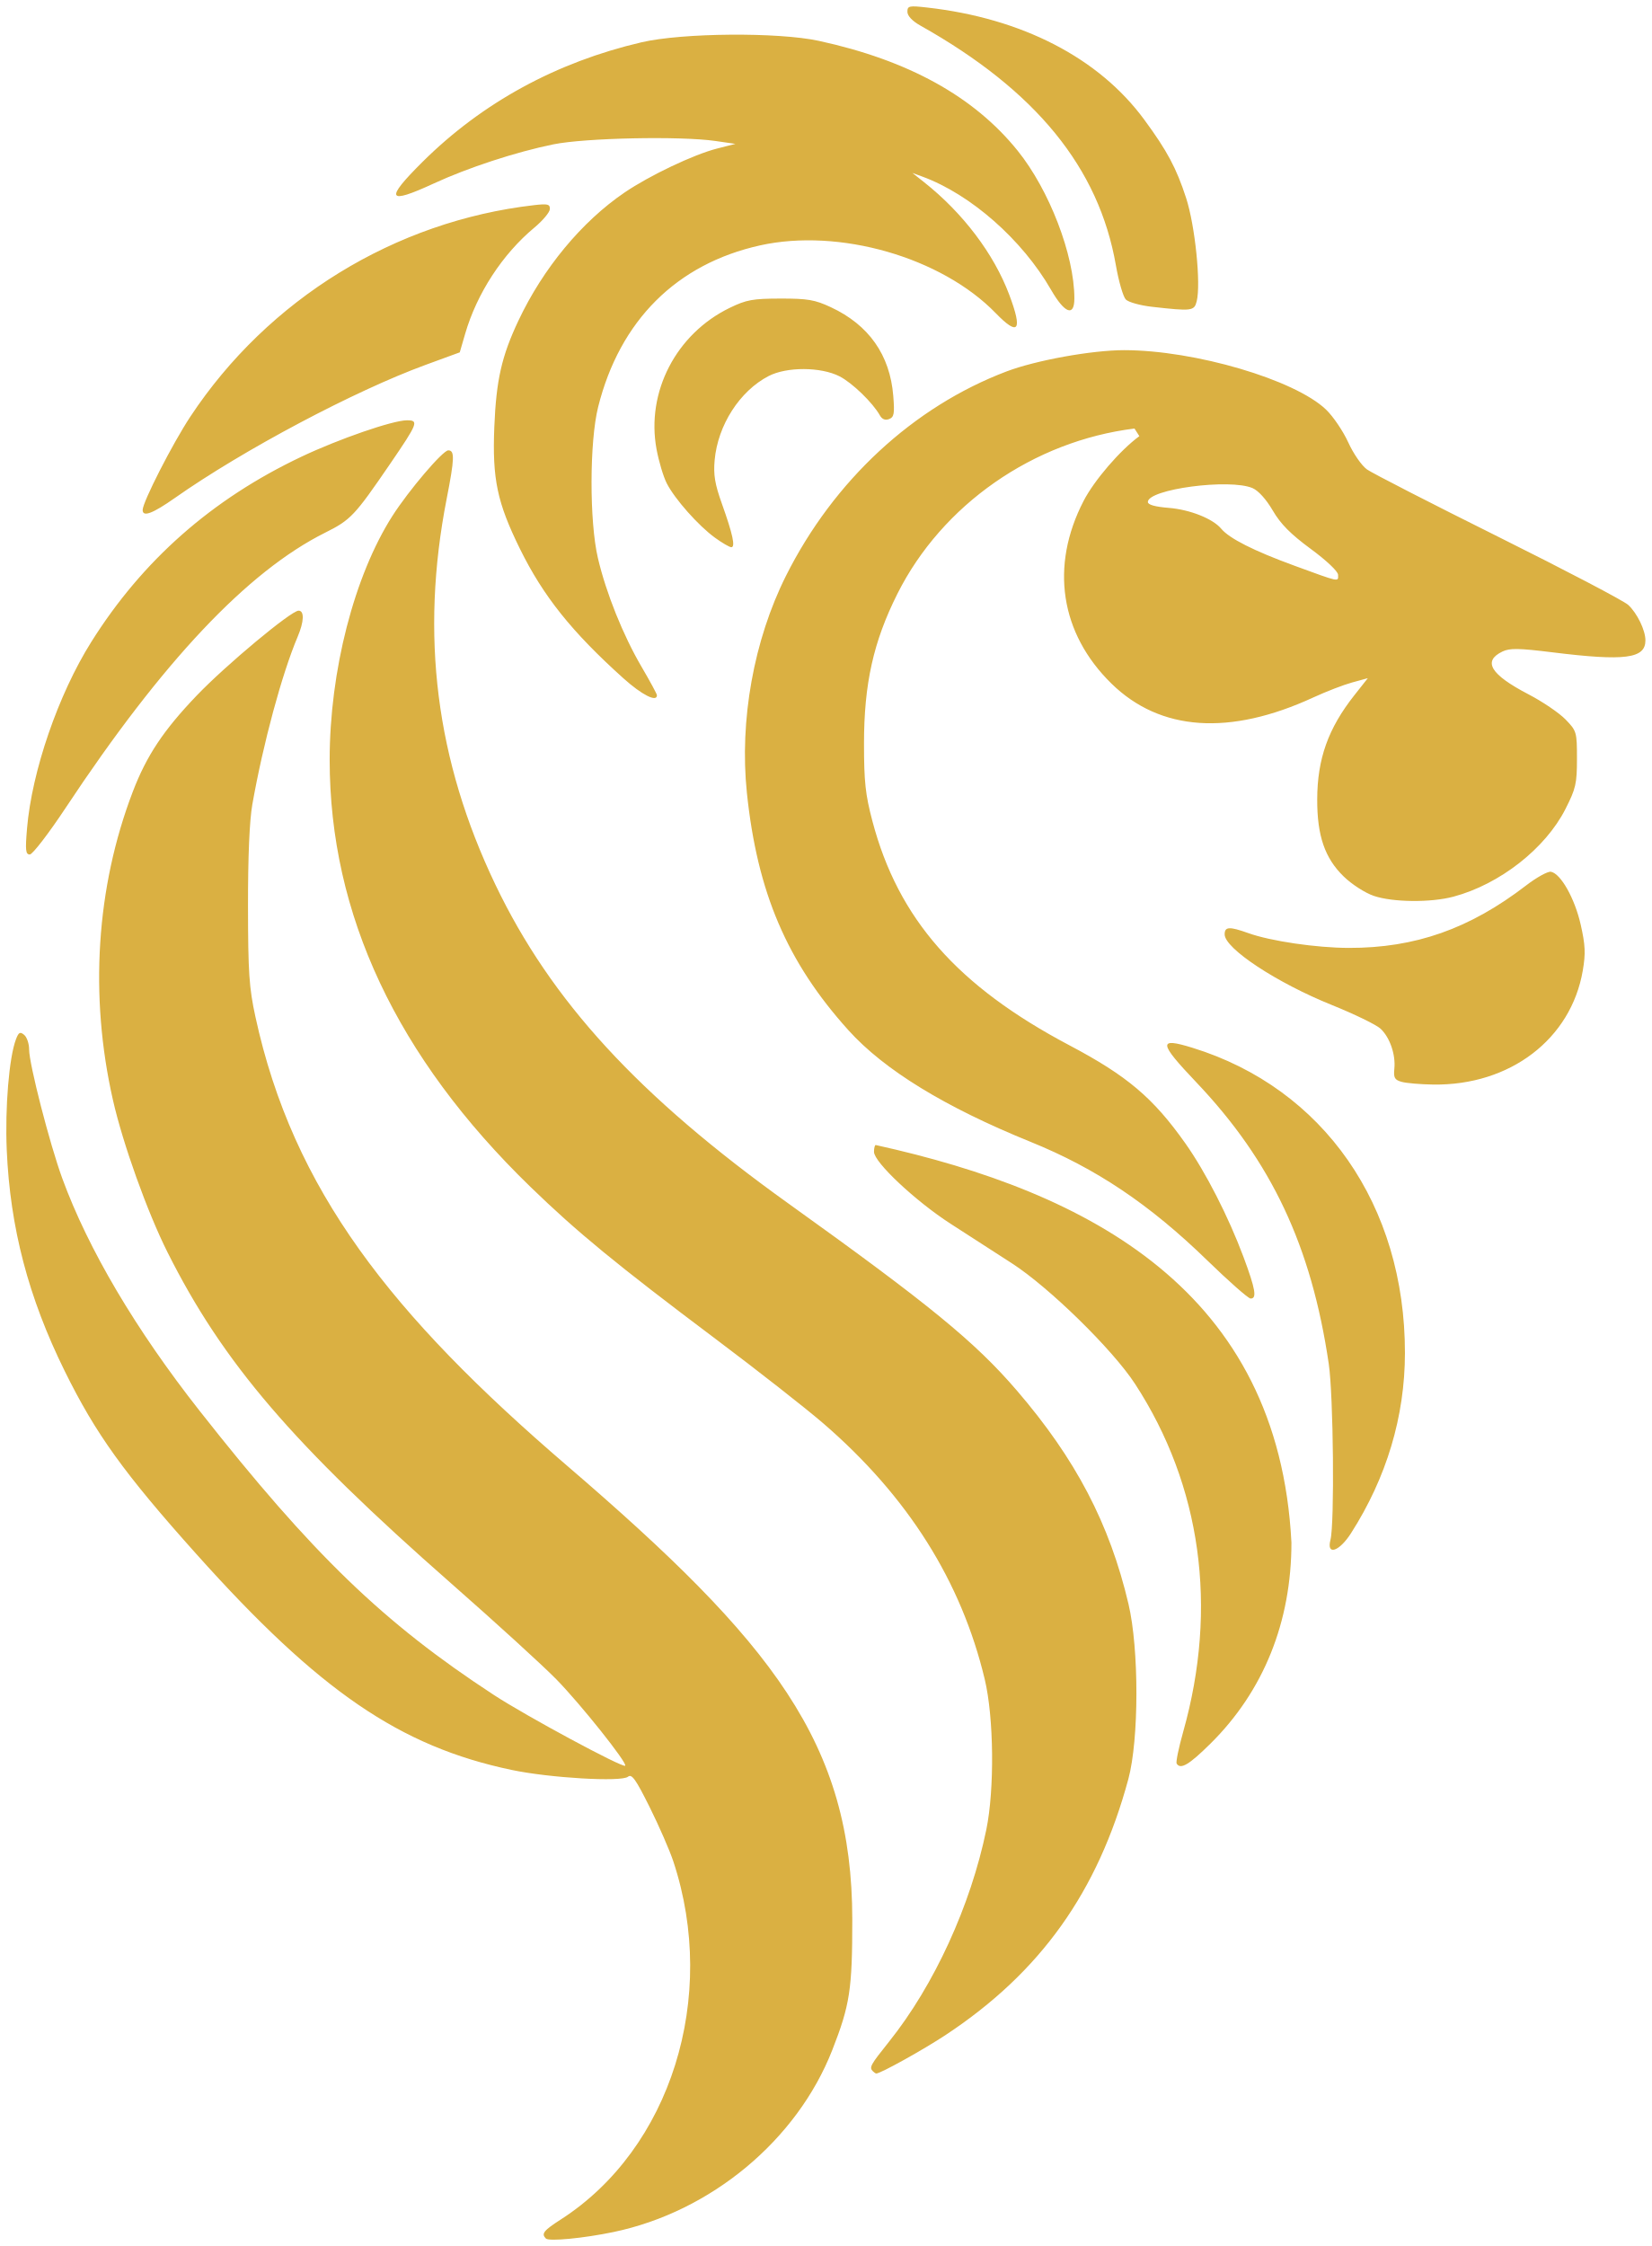
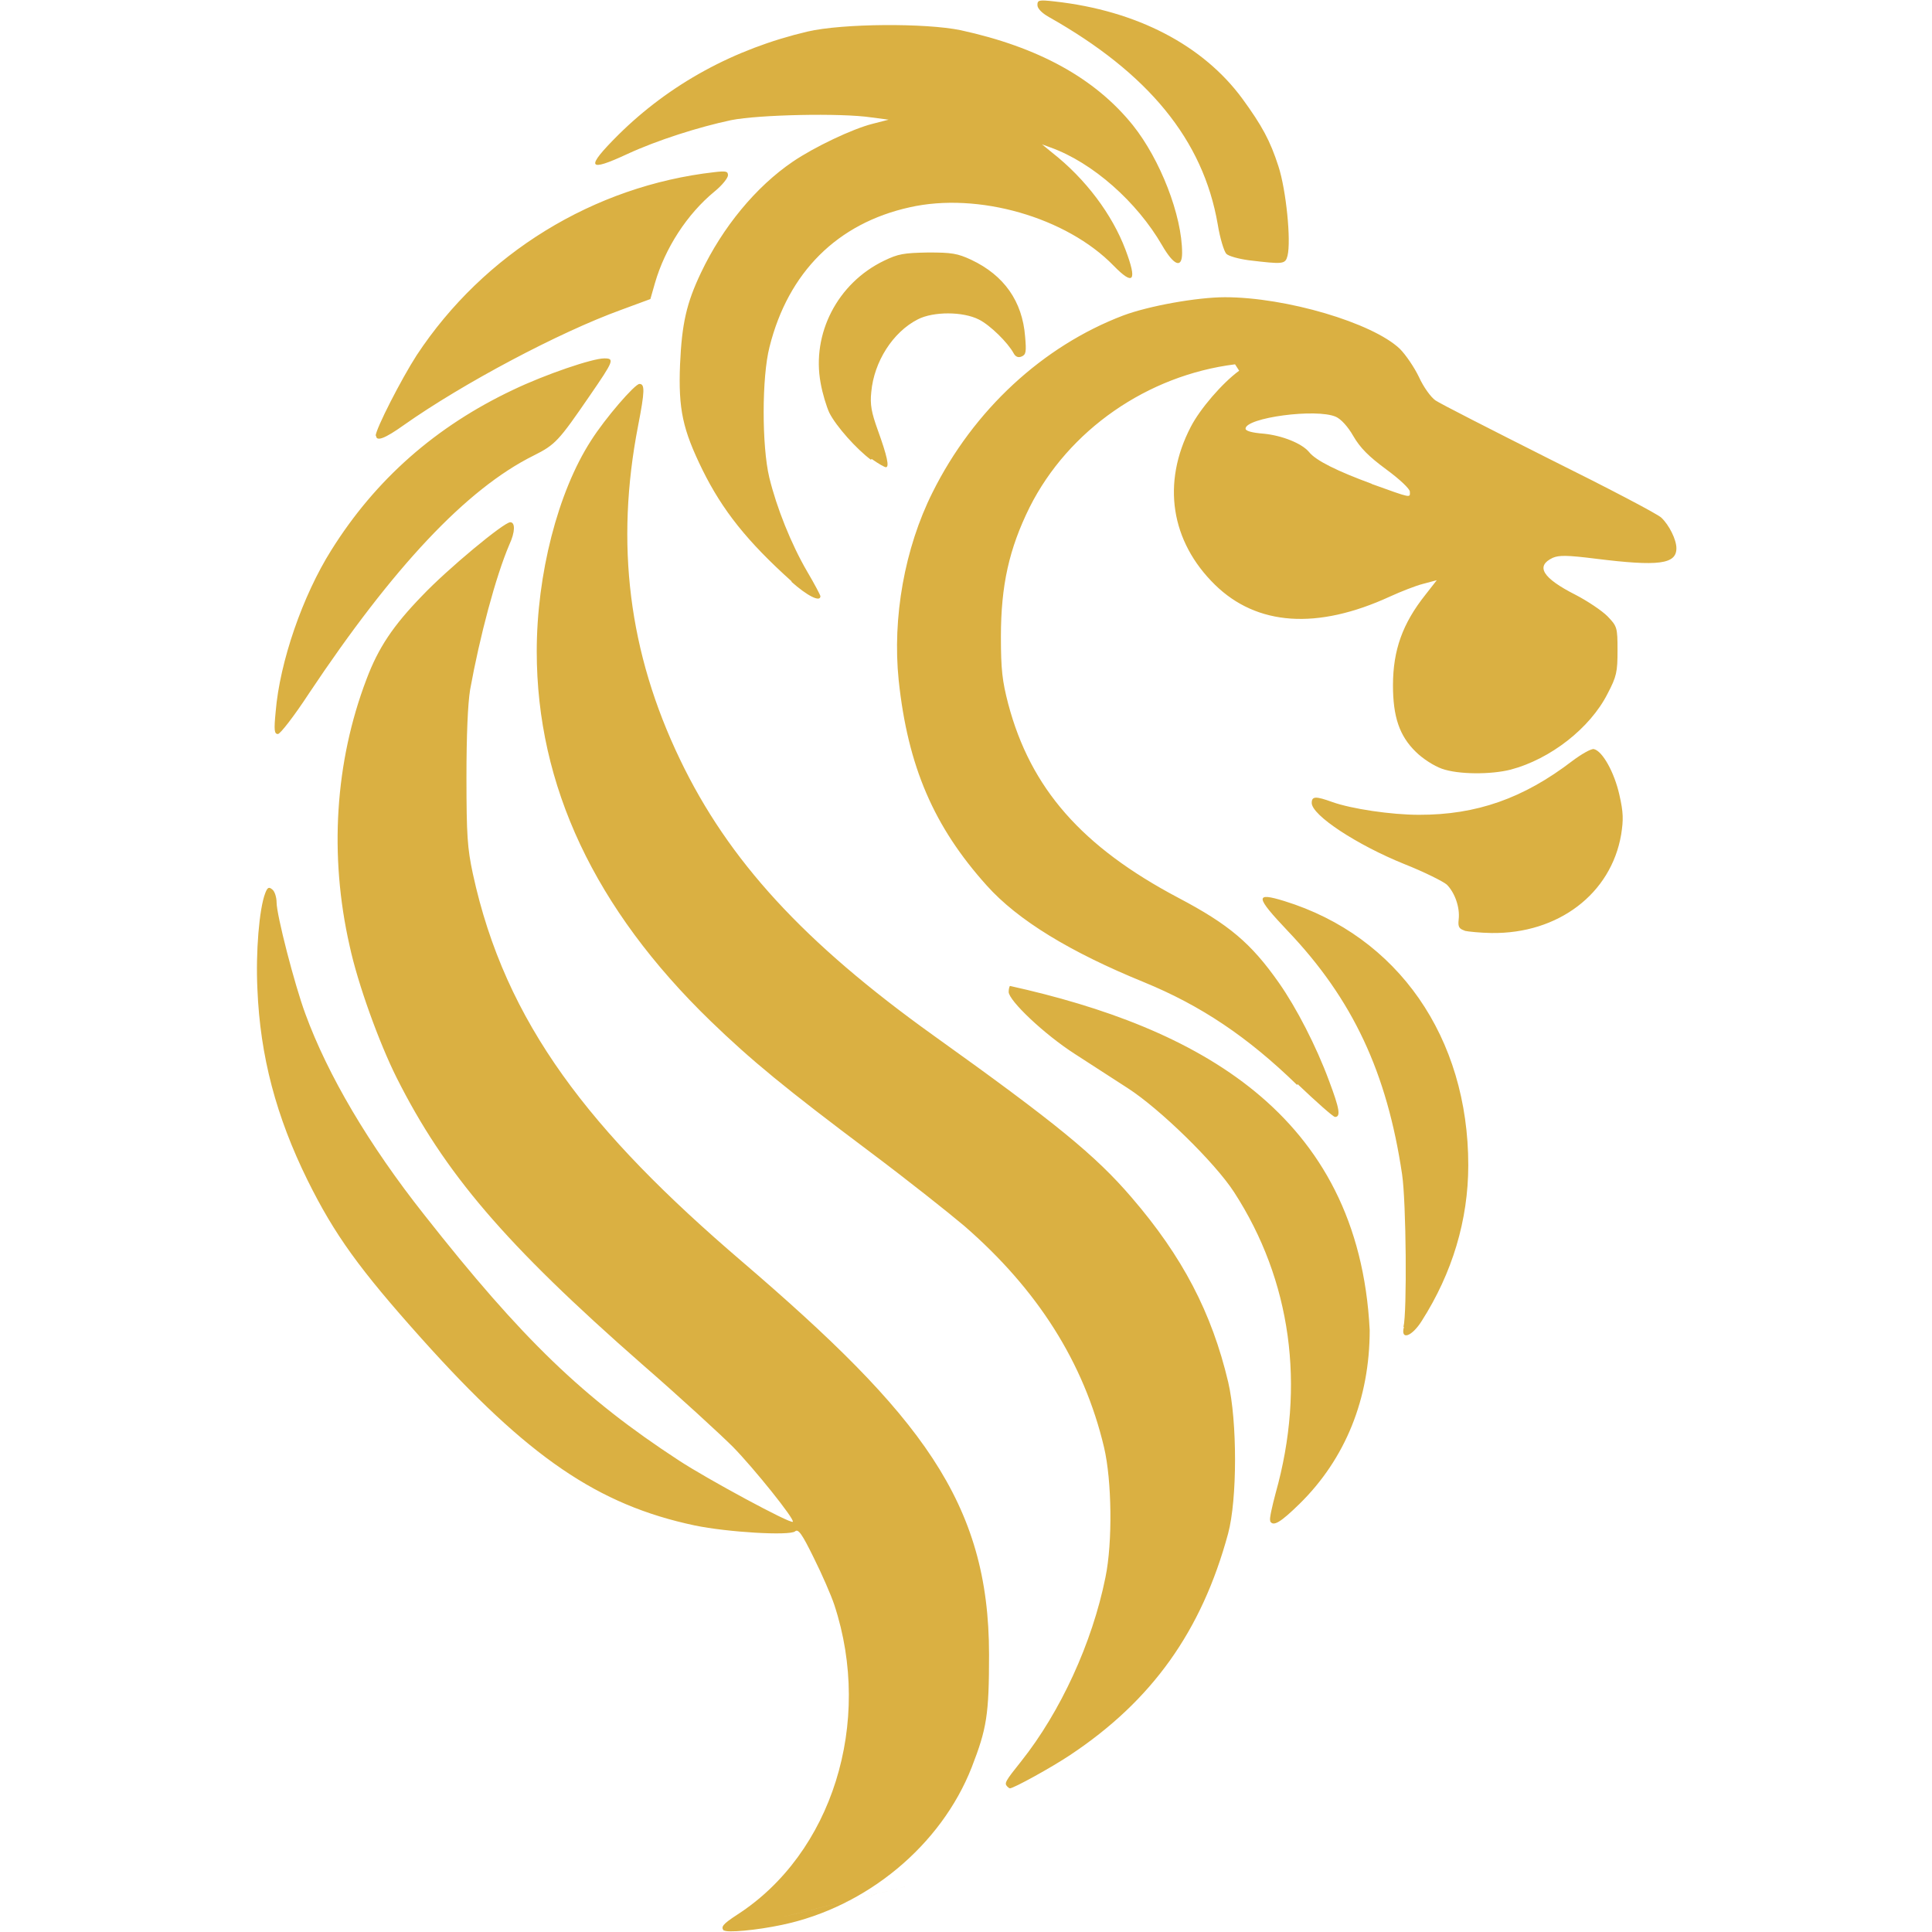
- <svg xmlns="http://www.w3.org/2000/svg" width="130.865mm" height="177.931mm" viewBox="0 0 130.865 177.931" version="1.1" id="svg1" xml:space="preserve">
+ <svg xmlns="http://www.w3.org/2000/svg" width="16" height="16" viewBox="0 0 4.233 4.233" version="1.1" id="svg1" xml:space="preserve">
  <defs id="defs1" />
  <g id="layer1" transform="translate(-44.11501,-71.95378)">
-     <path style="display:inline;fill:#dab042;fill-opacity:1;fill-rule:evenodd;stroke:none;stroke-width:0;stroke-dasharray:none;stroke-opacity:1" d="m 87.366,249.295 c -0.382,-0.384 -0.188,-0.631 1.191,-1.518 8.699,-5.597 12.467,-17.597 8.906,-28.359 -0.289,-0.873 -1.133,-2.808 -1.876,-4.3 -1.104,-2.217 -1.418,-2.657 -1.719,-2.408 -0.517,0.429 -6.187,0.098 -9.214,-0.539 -8.862,-1.864 -15.248,-6.235 -24.974,-17.095 -5.742,-6.41 -7.98,-9.521 -10.438,-14.505 -2.879,-5.836 -4.327,-11.359 -4.592,-17.51 -0.145,-3.368 0.185,-7.341 0.73,-8.773 0.213,-0.561 0.325,-0.621 0.65,-0.351 0.216,0.179 0.392,0.7 0.392,1.158 0,1.149 1.631,7.488 2.629,10.216 2.051,5.608 5.816,11.978 10.887,18.421 8.961,11.385 14.55,16.779 23.315,22.505 2.564,1.675 10.203,5.79 10.394,5.599 0.199,-0.199 -3.541,-4.892 -5.455,-6.845 -1.073,-1.095 -4.808,-4.501 -8.301,-7.569 C 67.308,186.369 61.778,179.916 57.387,171.161 55.784,167.965 53.853,162.577 53.062,159.093 c -1.875,-8.255 -1.325,-16.83 1.565,-24.397 1.097,-2.873 2.438,-4.89 5.085,-7.653 2.319,-2.419 7.473,-6.712 8.058,-6.712 0.468,0 0.439,0.86 -0.069,2.059 -1.248,2.946 -2.734,8.439 -3.593,13.287 -0.227,1.279 -0.349,4.146 -0.344,8.07 0.006,5.259 0.086,6.448 0.588,8.759 2.981,13.721 10.752,23.596 24.669,35.544 16.37,14.055 22.62,22.012 22.62,35.998 0,5.515 -0.191,6.755 -1.587,10.317 -2.796,7.135 -9.608,12.8 -17.331,14.413 -2.354,0.492 -5.117,0.758 -5.358,0.516 z m 5.49,-1.331 c 26.177,-6.43 -0.873,0.214 4e-6,0 z M 45.711,155.653 c -1.596,-83.699 -1.596,-83.699 0,0 z m 67.562,80.389 c -0.306,-0.306 -0.21,-0.48 1.289,-2.356 3.564,-4.46 6.46,-10.772 7.697,-16.782 0.659,-3.2 0.6,-8.888 -0.124,-11.914 -1.858,-7.771 -6.089,-14.481 -12.775,-20.26 -1.364,-1.179 -5.219,-4.202 -8.566,-6.716 C 92.947,172.118 89.844,169.57 86.142,165.98 75.547,155.705 70.234,144.406 70.234,132.147 c 0,-7.027 1.942,-14.575 4.969,-19.316 1.296,-2.029 3.995,-5.199 4.427,-5.199 0.52,0 0.499,0.641 -0.126,3.836 -2.109,10.789 -0.857,20.711 3.856,30.559 4.419,9.232 11.327,16.749 23.23,25.277 11.163,7.997 14.778,10.956 18.087,14.806 4.668,5.431 7.35,10.557 8.846,16.91 0.843,3.577 0.837,10.741 -0.011,13.877 -2.417,8.939 -6.959,15.302 -14.463,20.263 -1.774,1.173 -5.168,3.059 -5.505,3.059 -0.053,0 -0.175,-0.079 -0.272,-0.176 z m 24.066,-24.376 c -0.072,-0.116 0.163,-1.254 0.522,-2.529 2.769,-9.833 1.431,-19.49 -3.818,-27.55 -1.772,-2.722 -6.81,-7.653 -9.754,-9.55 -1.339,-0.862 -3.53,-2.276 -4.869,-3.141 -2.785,-1.8 -6.059,-4.874 -6.059,-5.69 0,-0.298 0.062,-0.542 0.137,-0.542 16.981,3.747 31.919,11.576 32.936,31.497 0,6.283 -2.212,11.772 -6.421,15.93 -1.699,1.679 -2.367,2.072 -2.675,1.575 z M 114.684,163.996 c -70.569,-92.042 -70.569,-92.042 0,0 z m 34.84,29.955 c 0.335,-1.284 0.237,-11.44 -0.134,-13.957 -1.377,-9.33 -4.533,-16.031 -10.508,-22.315 -2.98,-3.135 -3.026,-3.564 -0.29,-2.719 10.39,3.209 16.847,12.487 16.835,24.191 -0.005,5.019 -1.456,9.863 -4.275,14.27 -0.932,1.457 -1.956,1.79 -1.627,0.529 z m -11.46,-38.351 c -93.949,-83.647 -93.949,-83.647 0,0 z m 1.696,16.199 c -4.575,-4.446 -8.807,-7.284 -13.995,-9.387 -6.778,-2.746 -11.591,-5.695 -14.428,-8.84 -4.865,-5.393 -7.229,-10.922 -8.048,-18.822 -0.595,-5.736 0.55,-12.088 3.093,-17.168 3.779,-7.548 10.095,-13.403 17.479,-16.202 2.331,-0.884 6.774,-1.687 9.322,-1.686 5.594,0.003 13.517,2.335 15.993,4.708 0.562,0.539 1.353,1.707 1.758,2.595 0.41,0.902 1.069,1.852 1.491,2.15 0.416,0.294 5.097,2.695 10.402,5.335 5.305,2.641 9.934,5.067 10.287,5.391 0.707,0.651 1.366,2.007 1.366,2.811 0,1.45 -1.622,1.659 -7.368,0.948 -2.669,-0.33 -3.378,-0.342 -3.958,-0.064 -1.596,0.765 -0.95,1.824 2.073,3.397 1.108,0.577 2.423,1.469 2.922,1.984 0.884,0.912 0.907,0.991 0.907,3.118 0,1.963 -0.091,2.362 -0.911,3.976 -1.592,3.136 -5.213,5.97 -8.879,6.947 -1.798,0.48 -4.8,0.449 -6.305,-0.063 -0.699,-0.238 -1.743,-0.911 -2.392,-1.542 -1.49,-1.448 -2.1,-3.223 -2.093,-6.094 0.007,-3.219 0.87,-5.638 2.95,-8.269 l 1.061,-1.343 -1.241,0.34 c -0.682,0.187 -2.059,0.718 -3.06,1.18 -6.646,3.068 -12.153,2.691 -16.016,-1.095 -4.059,-3.978 -4.872,-9.299 -2.207,-14.459 0.848,-1.642 2.893,-4.019 4.422,-5.139 l -0.386,-0.603 c -8.014,0.991 -15.247,6.034 -18.788,13.099 -1.898,3.786 -2.643,7.133 -2.642,11.863 5.5e-4,3.021 0.111,4.038 0.665,6.135 2.047,7.746 6.722,13.067 15.606,17.762 4.58,2.42 6.635,4.158 9.19,7.77 1.6,2.262 3.417,5.813 4.604,8.996 0.953,2.558 1.082,3.313 0.56,3.297 -0.182,-0.006 -1.727,-1.367 -3.433,-3.025 z m 6.874,-55.044 c -3.178,-1.161 -5.123,-2.145 -5.759,-2.911 -0.66,-0.796 -2.48,-1.52 -4.156,-1.655 -1.086,-0.087 -1.661,-0.248 -1.661,-0.466 0,-1.017 6.477,-1.878 8.294,-1.101 0.459,0.196 1.086,0.891 1.601,1.774 0.625,1.071 1.415,1.869 3.007,3.04 1.246,0.916 2.163,1.783 2.169,2.051 0.012,0.58 0.197,0.619 -3.495,-0.731 z m 8.531,40.905 c -0.556,-0.158 -0.648,-0.324 -0.577,-1.04 0.111,-1.126 -0.355,-2.477 -1.094,-3.172 -0.329,-0.309 -2.07,-1.155 -3.87,-1.881 -4.358,-1.757 -8.481,-4.475 -8.481,-5.59 0,-0.62 0.371,-0.639 1.885,-0.097 1.757,0.629 5.388,1.163 7.947,1.168 5.261,0.011 9.578,-1.509 14.05,-4.946 0.839,-0.645 1.727,-1.134 1.972,-1.086 0.78,0.15 1.885,2.115 2.354,4.184 0.368,1.625 0.398,2.284 0.167,3.638 -0.929,5.437 -5.767,9.124 -11.857,9.036 -1.009,-0.015 -2.133,-0.111 -2.497,-0.215 z M 46.255,137.595 c 0.385,-4.546 2.476,-10.621 5.088,-14.78 4.061,-6.469 9.557,-11.315 16.643,-14.675 2.98,-1.413 7.257,-2.89 8.372,-2.89 0.957,0 0.869,0.227 -1.327,3.44 -2.822,4.128 -3.128,4.452 -5.159,5.465 -6.145,3.067 -12.891,10.219 -20.544,21.781 -1.351,2.041 -2.634,3.71 -2.851,3.71 -0.331,0 -0.367,-0.331 -0.221,-2.051 z m 47.25,-11.906 c -4.095,-3.685 -6.348,-6.504 -8.194,-10.253 -1.807,-3.668 -2.199,-5.535 -2.032,-9.657 0.151,-3.716 0.578,-5.599 1.908,-8.42 1.957,-4.149 5.016,-7.843 8.408,-10.152 1.983,-1.35 5.482,-3.013 7.33,-3.484 l 1.455,-0.371 -1.587,-0.23 c -2.768,-0.401 -10.326,-0.244 -12.832,0.267 -2.981,0.608 -6.764,1.846 -9.496,3.108 -3.676,1.698 -3.89,1.278 -0.875,-1.717 4.719,-4.688 10.606,-7.903 17.353,-9.476 3.23,-0.753 10.825,-0.814 14.052,-0.113 7.095,1.542 12.282,4.407 15.742,8.695 2.516,3.118 4.499,8.281 4.499,11.712 0,1.477 -0.768,1.19 -1.852,-0.693 -2.289,-3.975 -6.366,-7.559 -10.194,-8.962 l -0.786,-0.288 0.926,0.733 c 3.072,2.431 5.527,5.672 6.742,8.902 1.081,2.873 0.744,3.338 -1.066,1.473 -4.3,-4.429 -12.406,-6.76 -18.674,-5.369 -6.613,1.468 -11.111,5.955 -12.826,12.796 -0.69,2.753 -0.701,9.072 -0.02,11.973 0.65,2.773 1.992,6.113 3.462,8.621 0.669,1.141 1.216,2.153 1.216,2.25 0,0.576 -1.195,-0.029 -2.659,-1.346 z m -9.101,-23.767 c -40.289,-29.969 -40.289,-29.969 0,0 z m 16.355,12.628 c -1.31,-0.949 -3.177,-3.055 -3.816,-4.303 -0.269,-0.526 -0.634,-1.746 -0.812,-2.712 -0.835,-4.53 1.553,-9.134 5.806,-11.196 1.313,-0.637 1.818,-0.729 4.016,-0.732 2.154,-0.004 2.724,0.094 3.983,0.681 3.015,1.405 4.691,3.785 4.952,7.03 0.113,1.412 0.064,1.683 -0.332,1.835 -0.306,0.118 -0.556,0.017 -0.731,-0.295 -0.56,-1.001 -2.191,-2.579 -3.195,-3.091 -1.482,-0.756 -4.177,-0.767 -5.616,-0.023 -2.289,1.183 -4.029,3.892 -4.278,6.661 -0.105,1.165 0.016,1.894 0.576,3.46 0.859,2.407 1.083,3.44 0.744,3.44 -0.14,0 -0.723,-0.339 -1.295,-0.753 z m -45.342,-2.193 c 0,-0.628 2.37,-5.267 3.78,-7.398 6.159,-9.311 16.201,-15.487 27.243,-16.754 1.075,-0.123 1.254,-0.078 1.24,0.314 -0.009,0.252 -0.562,0.912 -1.229,1.467 -2.531,2.108 -4.552,5.212 -5.485,8.421 l -0.425,1.461 -2.706,0.991 c -5.646,2.067 -14.449,6.739 -19.86,10.541 -1.77,1.244 -2.557,1.538 -2.557,0.957 z M 135.37,96.257 c -0.919,-0.104 -1.844,-0.362 -2.055,-0.573 -0.211,-0.211 -0.566,-1.431 -0.789,-2.712 -1.35,-7.734 -6.333,-13.844 -15.482,-18.987 -0.651,-0.366 -1.036,-0.774 -1.036,-1.097 0,-0.472 0.13,-0.5 1.576,-0.336 7.519,0.851 13.599,3.993 17.193,8.886 1.818,2.475 2.539,3.825 3.313,6.203 0.71,2.182 1.183,6.804 0.838,8.18 -0.194,0.774 -0.379,0.797 -3.557,0.436 z" id="path14" />
+     <path style="display:inline;fill:#dab042;fill-opacity:1;fill-rule:evenodd;stroke:none;stroke-width:0;stroke-dasharray:none;stroke-opacity:1" d="m 45.702,76.185 c -0.009,-0.009 -0.004,-0.015 0.028,-0.036 0.208,-0.134 0.298,-0.421 0.213,-0.679 -0.007,-0.021 -0.027,-0.067 -0.045,-0.103 -0.026,-0.053 -0.034,-0.064 -0.041,-0.058 -0.012,0.01 -0.148,0.002 -0.22,-0.013 -0.212,-0.045 -0.365,-0.149 -0.598,-0.409 -0.137,-0.153 -0.191,-0.228 -0.25,-0.347 -0.069,-0.14 -0.104,-0.272 -0.11,-0.419 -0.004,-0.081 0.004,-0.176 0.017,-0.21 0.005,-0.013 0.008,-0.015 0.016,-0.008 0.005,0.004 0.009,0.017 0.009,0.028 0,0.027 0.039,0.179 0.063,0.244 0.049,0.134 0.139,0.287 0.261,0.441 0.214,0.272 0.348,0.401 0.558,0.538 0.061,0.04 0.244,0.139 0.249,0.134 0.005,-0.005 -0.085,-0.117 -0.131,-0.164 -0.026,-0.026 -0.115,-0.108 -0.199,-0.181 -0.301,-0.264 -0.433,-0.419 -0.538,-0.628 -0.038,-0.076 -0.085,-0.205 -0.103,-0.289 -0.045,-0.198 -0.032,-0.403 0.037,-0.584 0.026,-0.069 0.058,-0.117 0.122,-0.183 0.055,-0.058 0.179,-0.161 0.193,-0.161 0.011,0 0.011,0.021 -0.002,0.049 -0.03,0.07 -0.065,0.202 -0.086,0.318 -0.005,0.031 -0.008,0.099 -0.008,0.193 1.56e-4,0.126 0.002,0.154 0.014,0.21 0.071,0.328 0.257,0.565 0.59,0.85 0.392,0.336 0.541,0.527 0.541,0.861 0,0.132 -0.005,0.162 -0.038,0.247 -0.067,0.171 -0.23,0.306 -0.415,0.345 -0.056,0.012 -0.122,0.018 -0.128,0.012 z m 0.131,-0.032 c 0.626,-0.154 -0.021,0.005 0,0 z m -1.128,-2.209 c -0.038,-2.003 -0.038,-2.003 0,0 z m 1.617,1.924 c -0.007,-0.007 -0.005,-0.011 0.031,-0.056 0.085,-0.107 0.155,-0.258 0.184,-0.402 0.016,-0.077 0.014,-0.213 -0.003,-0.285 -0.044,-0.186 -0.146,-0.346 -0.306,-0.485 -0.033,-0.028 -0.125,-0.101 -0.205,-0.161 -0.188,-0.141 -0.262,-0.202 -0.351,-0.288 -0.254,-0.246 -0.381,-0.516 -0.381,-0.81 0,-0.168 0.046,-0.349 0.119,-0.462 0.031,-0.049 0.096,-0.124 0.106,-0.124 0.012,0 0.012,0.015 -0.003,0.092 -0.05,0.258 -0.021,0.496 0.092,0.731 0.106,0.221 0.271,0.401 0.556,0.605 0.267,0.191 0.354,0.262 0.433,0.354 0.112,0.13 0.176,0.253 0.212,0.405 0.02,0.086 0.02,0.257 -2.64e-4,0.332 -0.058,0.214 -0.167,0.366 -0.346,0.485 -0.042,0.028 -0.124,0.073 -0.132,0.073 -0.001,0 -0.004,-0.002 -0.006,-0.004 z m 0.576,-0.583 c -0.002,-0.003 0.004,-0.03 0.012,-0.06 0.066,-0.235 0.034,-0.466 -0.091,-0.659 -0.042,-0.065 -0.163,-0.183 -0.233,-0.228 -0.032,-0.021 -0.084,-0.054 -0.116,-0.075 -0.067,-0.043 -0.145,-0.117 -0.145,-0.136 0,-0.007 0.002,-0.013 0.003,-0.013 0.406,0.09 0.764,0.277 0.788,0.754 0,0.15 -0.053,0.282 -0.154,0.381 -0.041,0.04 -0.057,0.05 -0.064,0.038 z m -0.542,-1.141 c -1.689,-2.202 -1.689,-2.202 0,0 z m 0.834,0.717 c 0.008,-0.031 0.006,-0.274 -0.003,-0.334 -0.033,-0.223 -0.108,-0.384 -0.251,-0.534 -0.071,-0.075 -0.072,-0.085 -0.007,-0.065 0.249,0.077 0.403,0.299 0.403,0.579 -1.19e-4,0.12 -0.035,0.236 -0.102,0.341 -0.022,0.035 -0.047,0.043 -0.039,0.013 z m -0.274,-0.918 c -2.248,-2.001 -2.248,-2.001 0,0 z m 0.041,0.388 c -0.109,-0.106 -0.211,-0.174 -0.335,-0.225 -0.162,-0.066 -0.277,-0.136 -0.345,-0.212 -0.116,-0.129 -0.173,-0.261 -0.193,-0.45 -0.014,-0.137 0.013,-0.289 0.074,-0.411 0.09,-0.181 0.242,-0.321 0.418,-0.388 0.056,-0.021 0.162,-0.04 0.223,-0.04 0.134,7.2e-5 0.323,0.056 0.383,0.113 0.013,0.013 0.032,0.041 0.042,0.062 0.01,0.022 0.026,0.044 0.036,0.051 0.01,0.007 0.122,0.064 0.249,0.128 0.127,0.063 0.238,0.121 0.246,0.129 0.017,0.016 0.033,0.048 0.033,0.067 0,0.035 -0.039,0.04 -0.176,0.023 -0.064,-0.008 -0.081,-0.008 -0.095,-0.002 -0.038,0.018 -0.023,0.044 0.05,0.081 0.027,0.014 0.058,0.035 0.07,0.047 0.021,0.022 0.022,0.024 0.022,0.075 0,0.047 -0.002,0.057 -0.022,0.095 -0.038,0.075 -0.125,0.143 -0.212,0.166 -0.043,0.011 -0.115,0.011 -0.151,-0.002 -0.017,-0.006 -0.042,-0.022 -0.057,-0.037 -0.036,-0.035 -0.05,-0.077 -0.05,-0.146 1.67e-4,-0.077 0.021,-0.135 0.071,-0.198 l 0.025,-0.032 -0.03,0.008 c -0.016,0.004 -0.049,0.017 -0.073,0.028 -0.159,0.073 -0.291,0.064 -0.383,-0.026 -0.097,-0.095 -0.117,-0.223 -0.053,-0.346 0.02,-0.039 0.069,-0.096 0.106,-0.123 l -0.009,-0.014 c -0.192,0.024 -0.365,0.144 -0.45,0.313 -0.045,0.091 -0.063,0.171 -0.063,0.284 1.3e-5,0.072 0.003,0.097 0.016,0.147 0.049,0.185 0.161,0.313 0.373,0.425 0.11,0.058 0.159,0.099 0.22,0.186 0.038,0.054 0.082,0.139 0.11,0.215 0.023,0.061 0.026,0.079 0.013,0.079 -0.004,-1.43e-4 -0.041,-0.033 -0.082,-0.072 z m 0.164,-1.317 c -0.076,-0.028 -0.123,-0.051 -0.138,-0.07 -0.016,-0.019 -0.059,-0.036 -0.099,-0.04 -0.026,-0.002 -0.04,-0.006 -0.04,-0.011 0,-0.024 0.155,-0.045 0.198,-0.026 0.011,0.005 0.026,0.021 0.038,0.042 0.015,0.026 0.034,0.045 0.072,0.073 0.03,0.022 0.052,0.043 0.052,0.049 2.91e-4,0.014 0.005,0.015 -0.084,-0.017 z m 0.204,0.979 c -0.013,-0.004 -0.016,-0.008 -0.014,-0.025 0.003,-0.027 -0.009,-0.059 -0.026,-0.076 -0.008,-0.007 -0.05,-0.028 -0.093,-0.045 -0.104,-0.042 -0.203,-0.107 -0.203,-0.134 0,-0.015 0.009,-0.015 0.045,-0.002 0.042,0.015 0.129,0.028 0.19,0.028 0.126,2.54e-4 0.229,-0.036 0.336,-0.118 0.02,-0.015 0.041,-0.027 0.047,-0.026 0.019,0.004 0.045,0.051 0.056,0.1 0.009,0.039 0.009,0.055 0.004,0.087 -0.022,0.13 -0.138,0.218 -0.284,0.216 -0.024,-3.44e-4 -0.051,-0.003 -0.06,-0.005 z m -2.606,-0.48 c 0.009,-0.109 0.059,-0.254 0.122,-0.354 0.097,-0.155 0.229,-0.271 0.398,-0.351 0.071,-0.034 0.174,-0.069 0.2,-0.069 0.023,0 0.021,0.005 -0.032,0.082 -0.068,0.099 -0.075,0.107 -0.123,0.131 -0.147,0.073 -0.308,0.245 -0.492,0.521 -0.032,0.049 -0.063,0.089 -0.068,0.089 -0.008,0 -0.009,-0.008 -0.005,-0.049 z m 1.131,-0.285 c -0.098,-0.088 -0.152,-0.156 -0.196,-0.245 -0.043,-0.088 -0.053,-0.132 -0.049,-0.231 0.004,-0.089 0.014,-0.134 0.046,-0.201 0.047,-0.099 0.12,-0.188 0.201,-0.243 0.047,-0.032 0.131,-0.072 0.175,-0.083 l 0.035,-0.009 -0.038,-0.005 c -0.066,-0.01 -0.247,-0.006 -0.307,0.006 -0.071,0.015 -0.162,0.044 -0.227,0.074 -0.088,0.041 -0.093,0.031 -0.021,-0.041 0.113,-0.112 0.254,-0.189 0.415,-0.227 0.077,-0.018 0.259,-0.019 0.336,-0.003 0.17,0.037 0.294,0.105 0.377,0.208 0.06,0.075 0.108,0.198 0.108,0.28 0,0.035 -0.018,0.028 -0.044,-0.017 -0.055,-0.095 -0.152,-0.181 -0.244,-0.214 l -0.019,-0.007 0.022,0.018 c 0.074,0.058 0.132,0.136 0.161,0.213 0.026,0.069 0.018,0.08 -0.026,0.035 -0.103,-0.106 -0.297,-0.162 -0.447,-0.128 -0.158,0.035 -0.266,0.142 -0.307,0.306 -0.017,0.066 -0.017,0.217 -4.77e-4,0.286 0.016,0.066 0.048,0.146 0.083,0.206 0.016,0.027 0.029,0.052 0.029,0.054 0,0.014 -0.029,-6.87e-4 -0.064,-0.032 z m -0.218,-0.569 c -0.964,-0.717 -0.964,-0.717 0,0 z m 0.391,0.302 c -0.031,-0.023 -0.076,-0.073 -0.091,-0.103 -0.006,-0.013 -0.015,-0.042 -0.019,-0.065 -0.02,-0.108 0.037,-0.219 0.139,-0.268 0.031,-0.015 0.043,-0.017 0.096,-0.018 0.052,-8.3e-5 0.065,0.002 0.095,0.016 0.072,0.034 0.112,0.091 0.118,0.168 0.003,0.034 0.002,0.04 -0.008,0.044 -0.007,0.003 -0.013,3.97e-4 -0.017,-0.007 -0.013,-0.024 -0.052,-0.062 -0.076,-0.074 -0.035,-0.018 -0.1,-0.018 -0.134,-5.55e-4 -0.055,0.028 -0.096,0.093 -0.102,0.159 -0.003,0.028 3.97e-4,0.045 0.014,0.083 0.021,0.058 0.026,0.082 0.018,0.082 -0.003,0 -0.017,-0.008 -0.031,-0.018 z m -1.085,-0.052 c 0,-0.015 0.057,-0.126 0.09,-0.177 0.147,-0.223 0.388,-0.371 0.652,-0.401 0.026,-0.003 0.03,-0.002 0.03,0.007 -2.23e-4,0.006 -0.013,0.022 -0.029,0.035 -0.061,0.05 -0.109,0.125 -0.131,0.201 l -0.01,0.035 -0.065,0.024 c -0.135,0.049 -0.346,0.161 -0.475,0.252 -0.042,0.03 -0.061,0.037 -0.061,0.023 z m 1.913,-0.385 c -0.022,-0.003 -0.044,-0.009 -0.049,-0.014 -0.005,-0.005 -0.014,-0.034 -0.019,-0.065 -0.032,-0.185 -0.152,-0.331 -0.37,-0.454 -0.016,-0.009 -0.025,-0.019 -0.025,-0.026 0,-0.011 0.003,-0.012 0.038,-0.008 0.18,0.02 0.325,0.096 0.411,0.213 0.043,0.059 0.061,0.092 0.079,0.148 0.017,0.052 0.028,0.163 0.02,0.196 -0.005,0.019 -0.009,0.019 -0.085,0.01 z" id="path14" />
  </g>
</svg>
